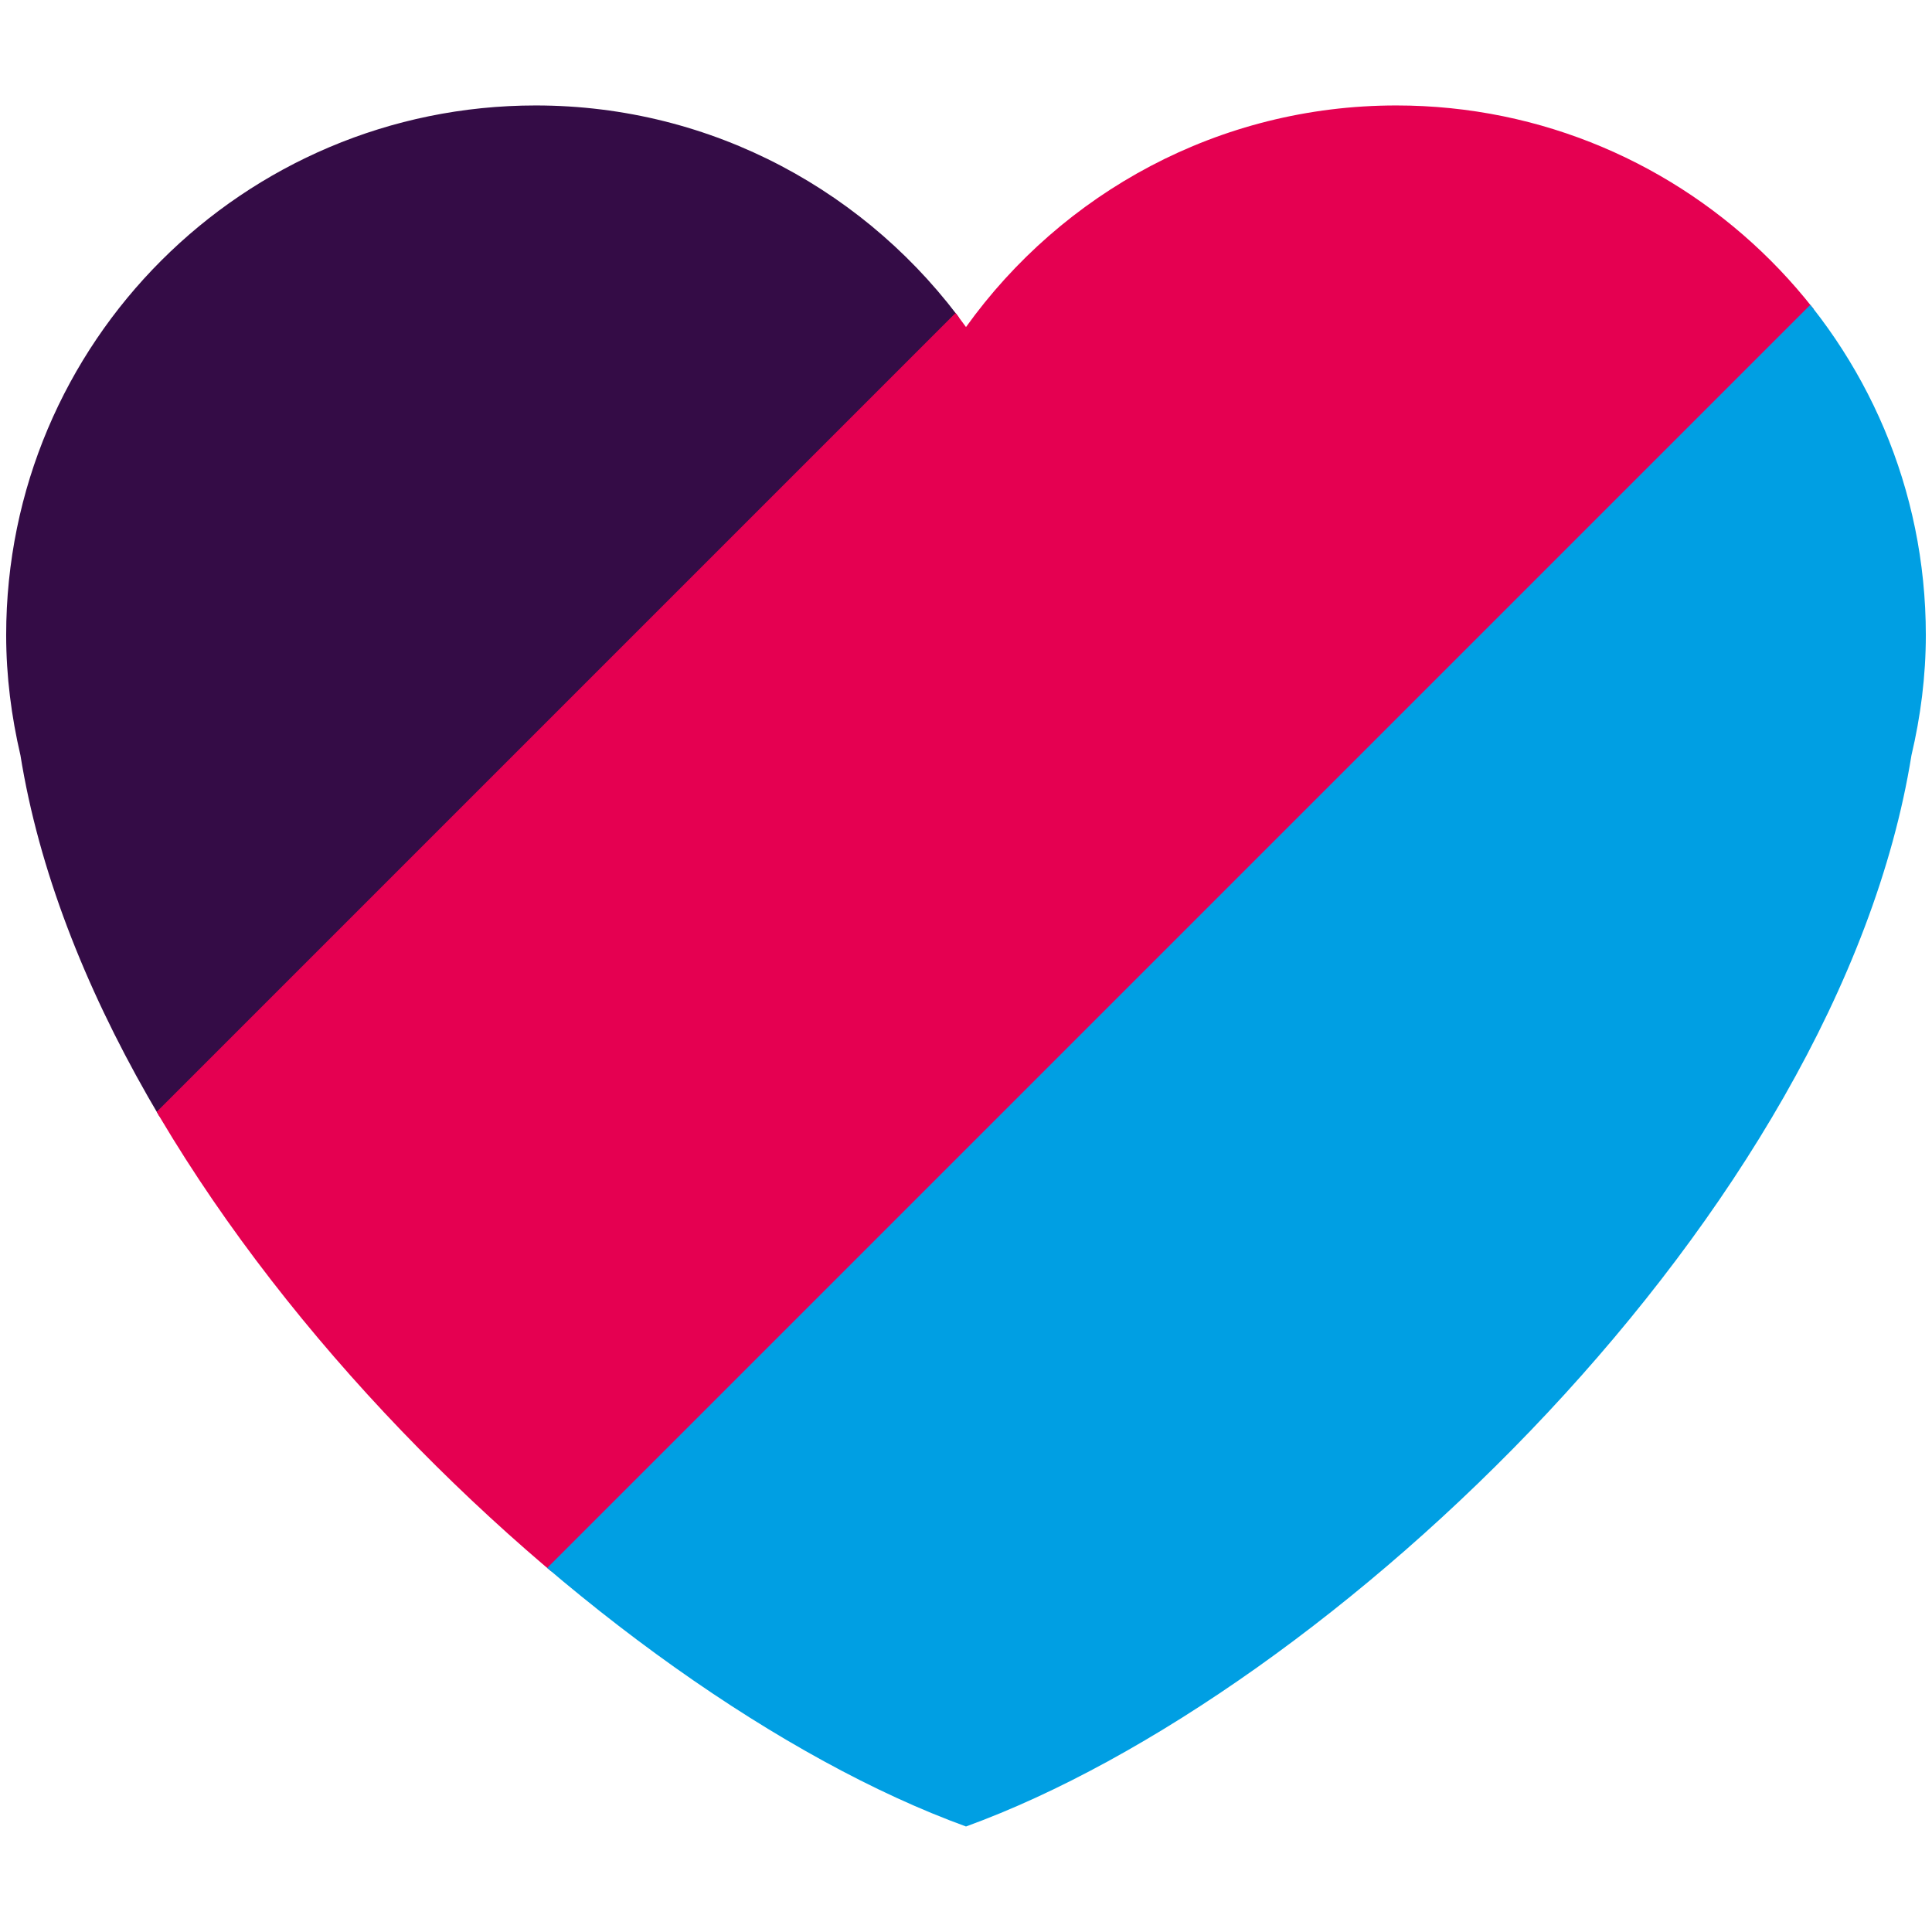
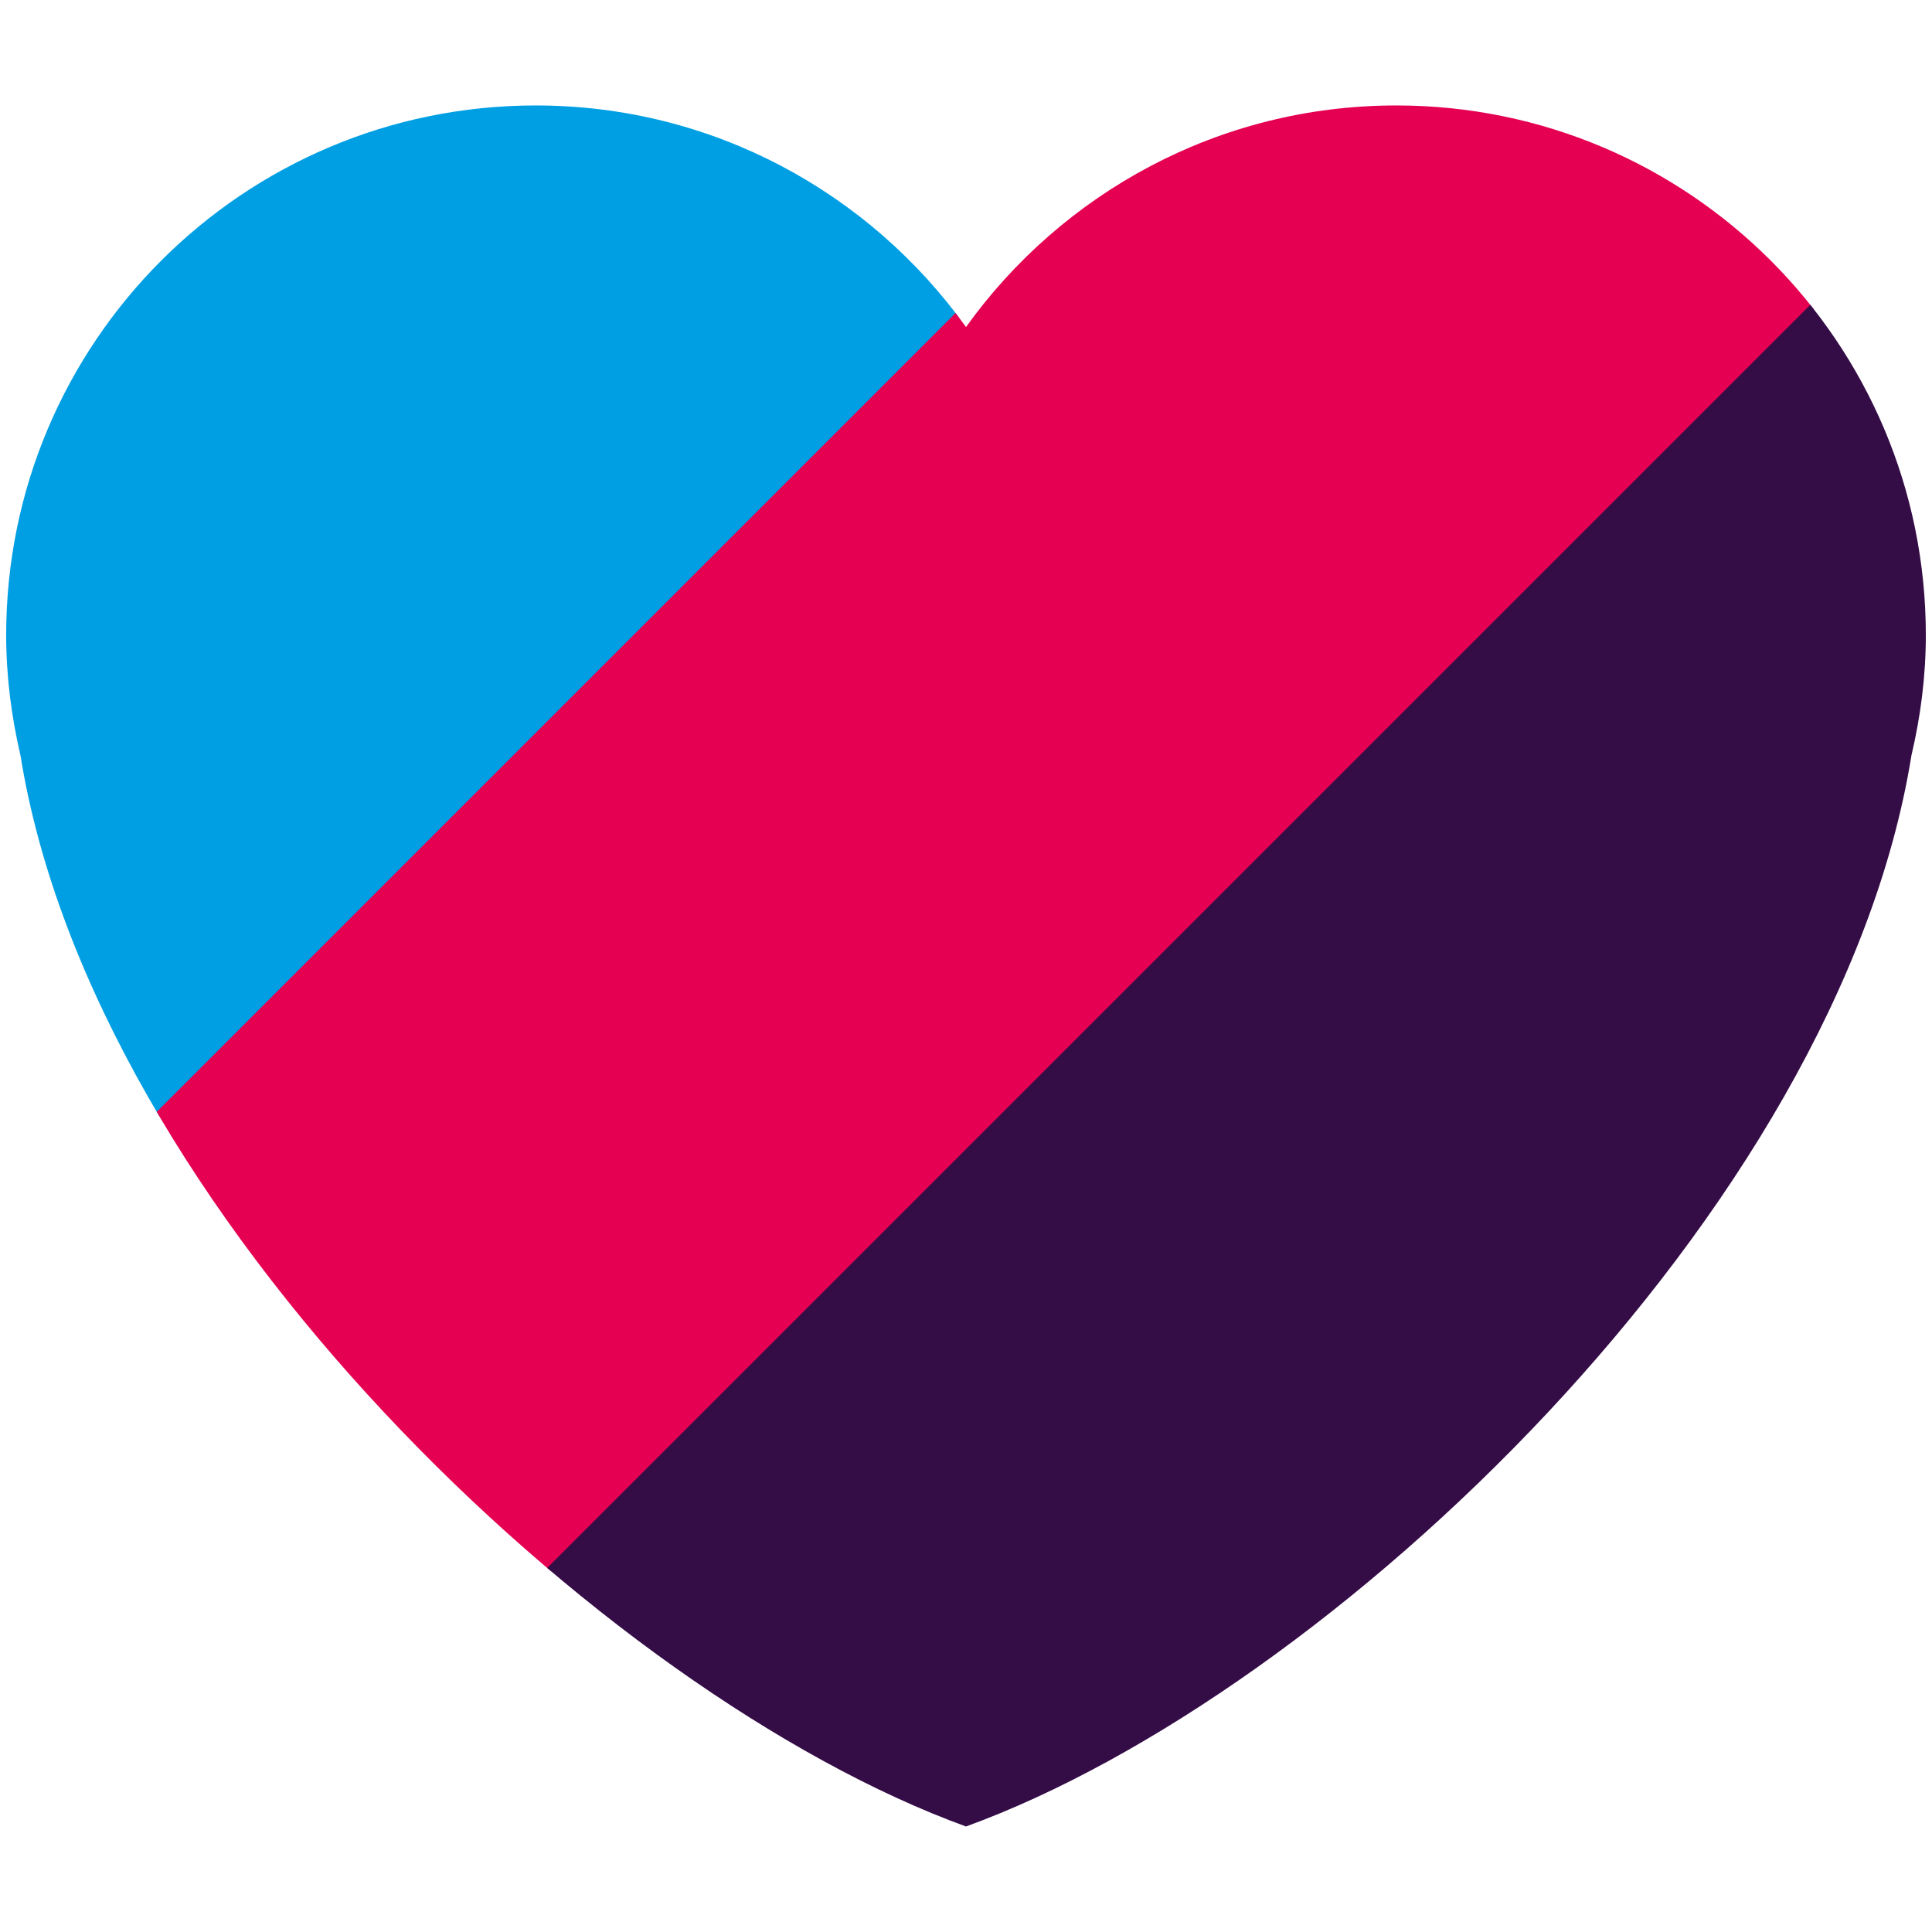
<svg xmlns="http://www.w3.org/2000/svg" viewBox="0 0 36 36">
  <g transform="rotate(-45)" clip-path="url(#stripesClip)">
-     <rect x="-13.569" y="5.558" width="33.467" height="11.256" fill="#340c46" />
+     <rect x="-13.569" y="5.558" width="33.467" height="11.256" fill="#009fe3" />
    <rect x="-13.569" y="16.714" width="33.467" height="11.256" fill="#e50051" />
-     <rect x="-13.569" y="27.869" width="33.467" height="11.256" fill="#009fe3" />
+     <rect x="-13.569" y="27.869" width="33.467" height="11.256" fill="#340c46" />
  </g>
  <defs>
    <clipPath id="stripesClip">
      <path id="stripes" fill="#DD2E44" d="M35.885 11.833c0-5.45-4.418-9.868-9.867-9.868-3.308 0-6.227 1.633-8.018 4.129-1.791-2.496-4.71-4.129-8.017-4.129-5.45 0-9.868 4.417-9.868 9.868 0 .772.098 1.52.266 2.241C1.751 22.587 11.216 31.568 18 34.034c6.783-2.466 16.249-11.447 17.617-19.959.17-.721.268-1.469.268-2.242z" transform="rotate(45)" />
    </clipPath>
  </defs>
</svg>
